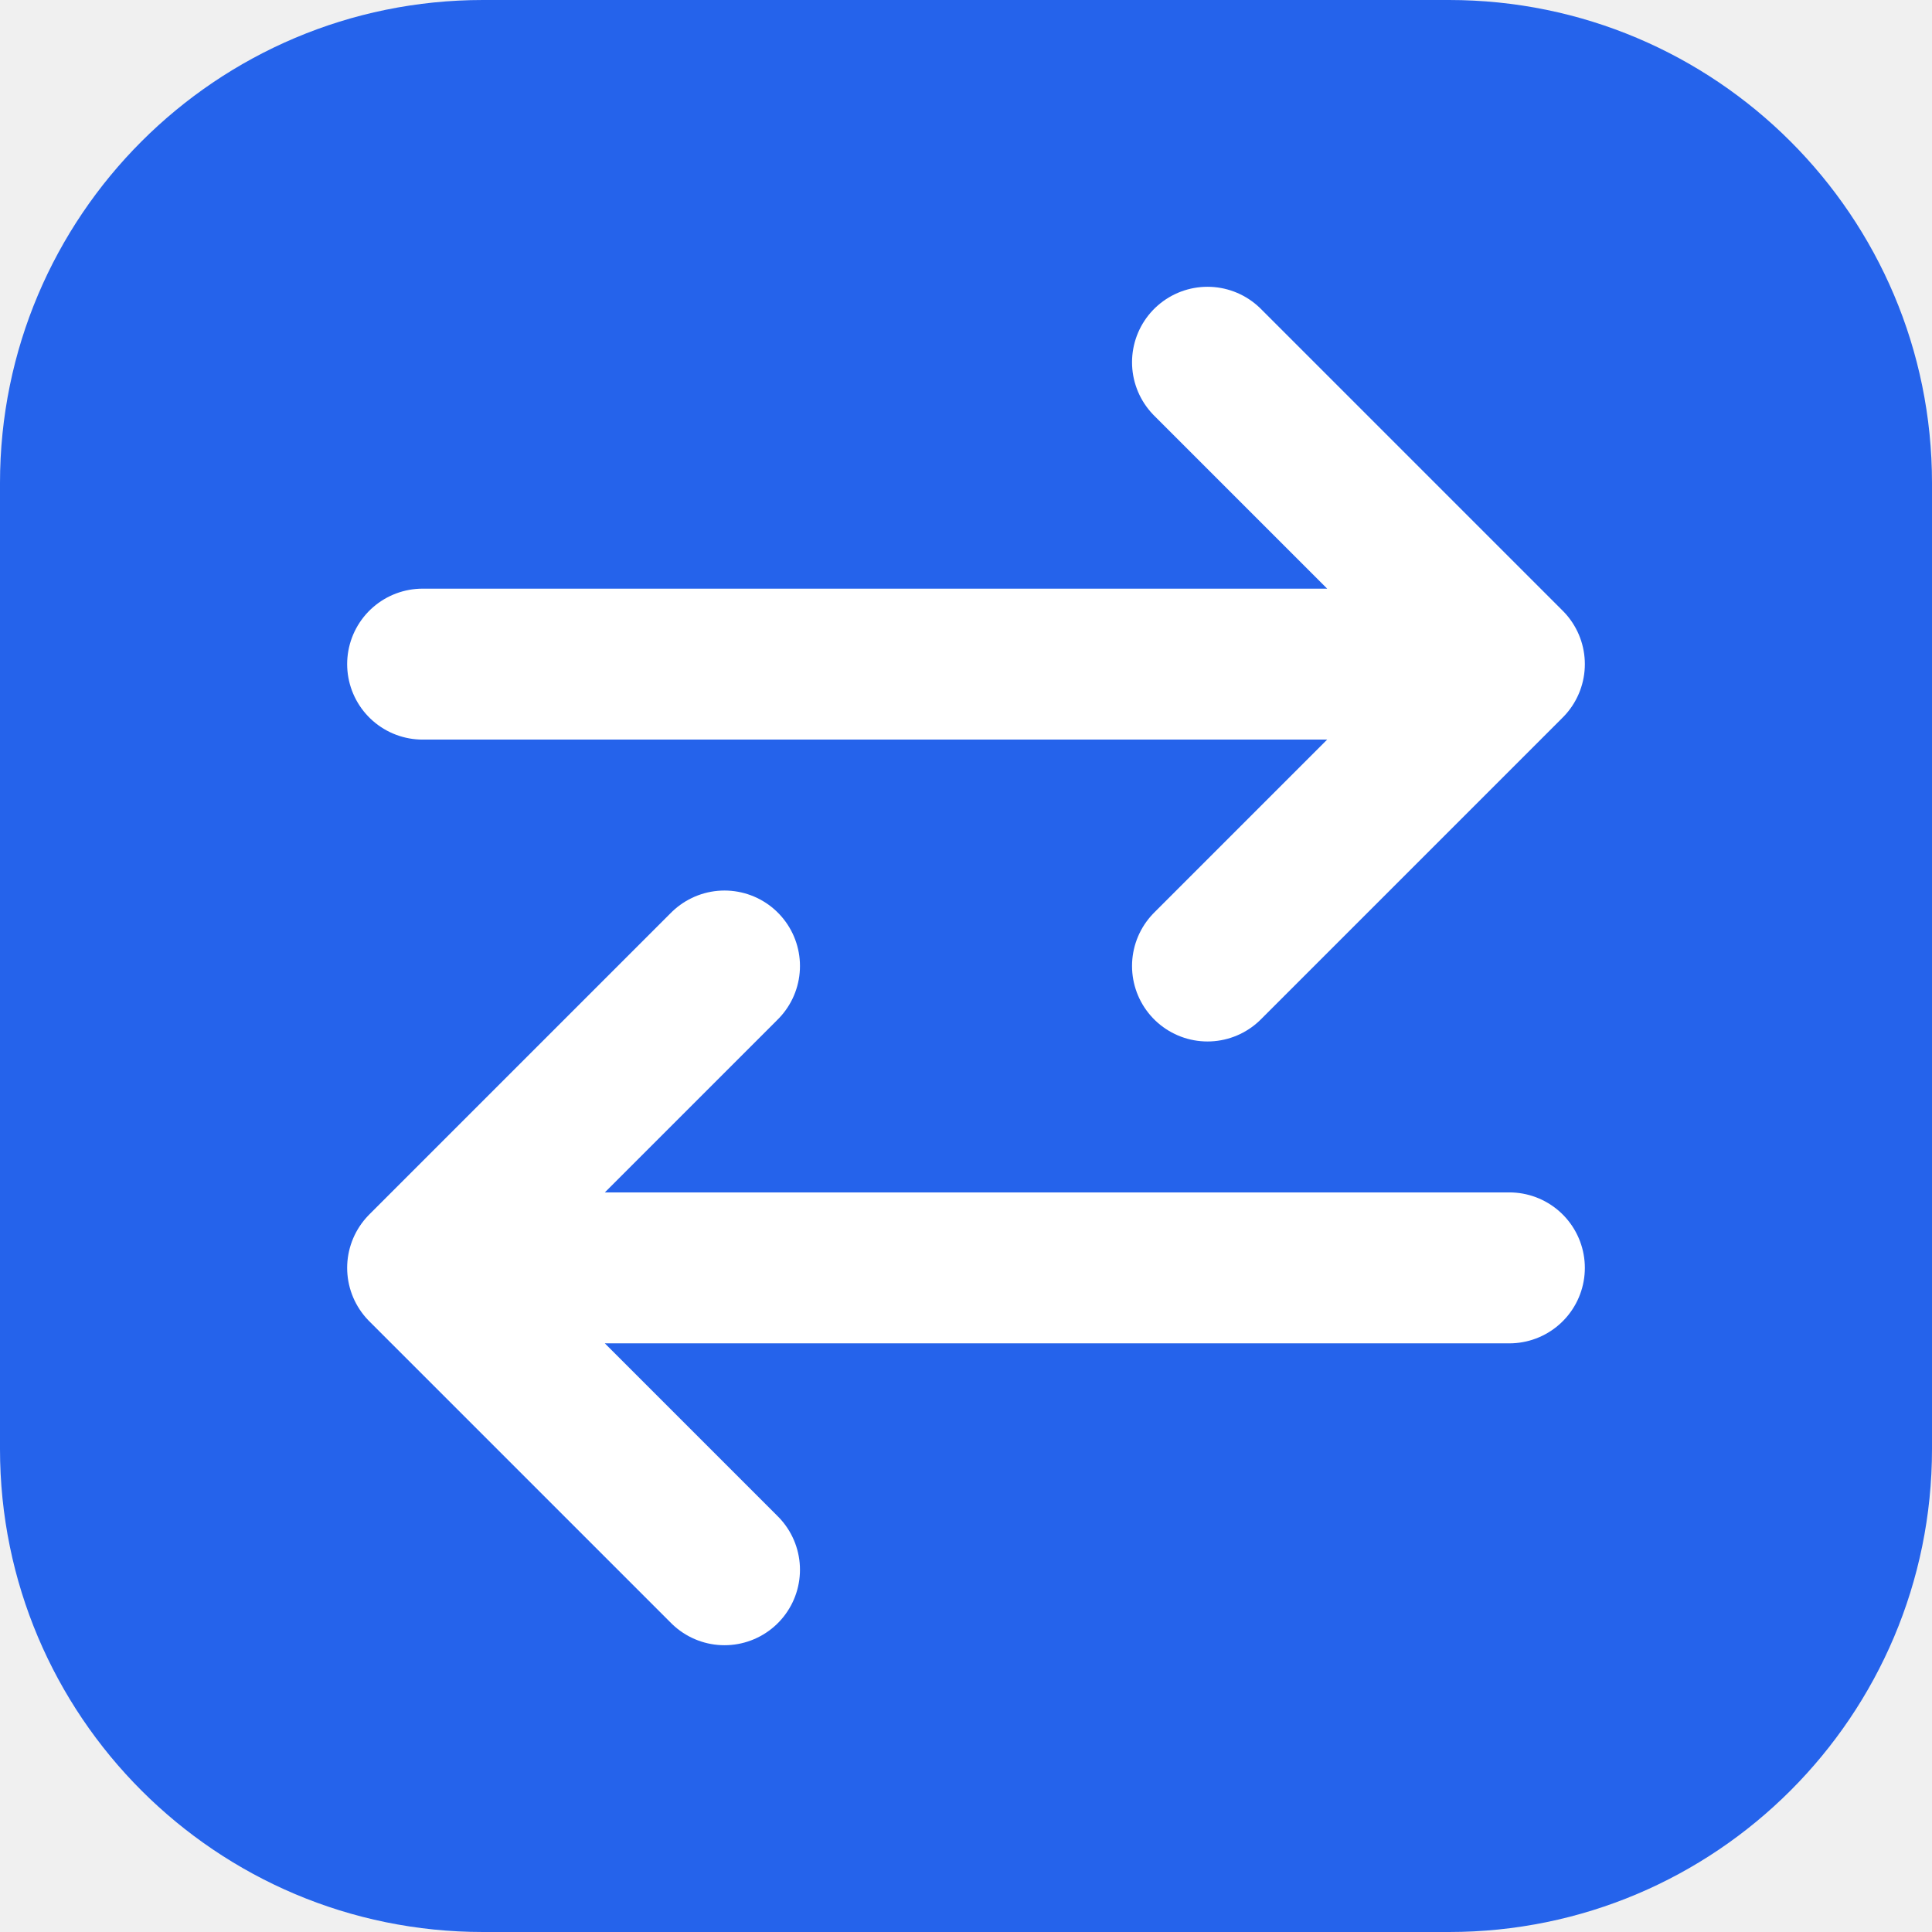
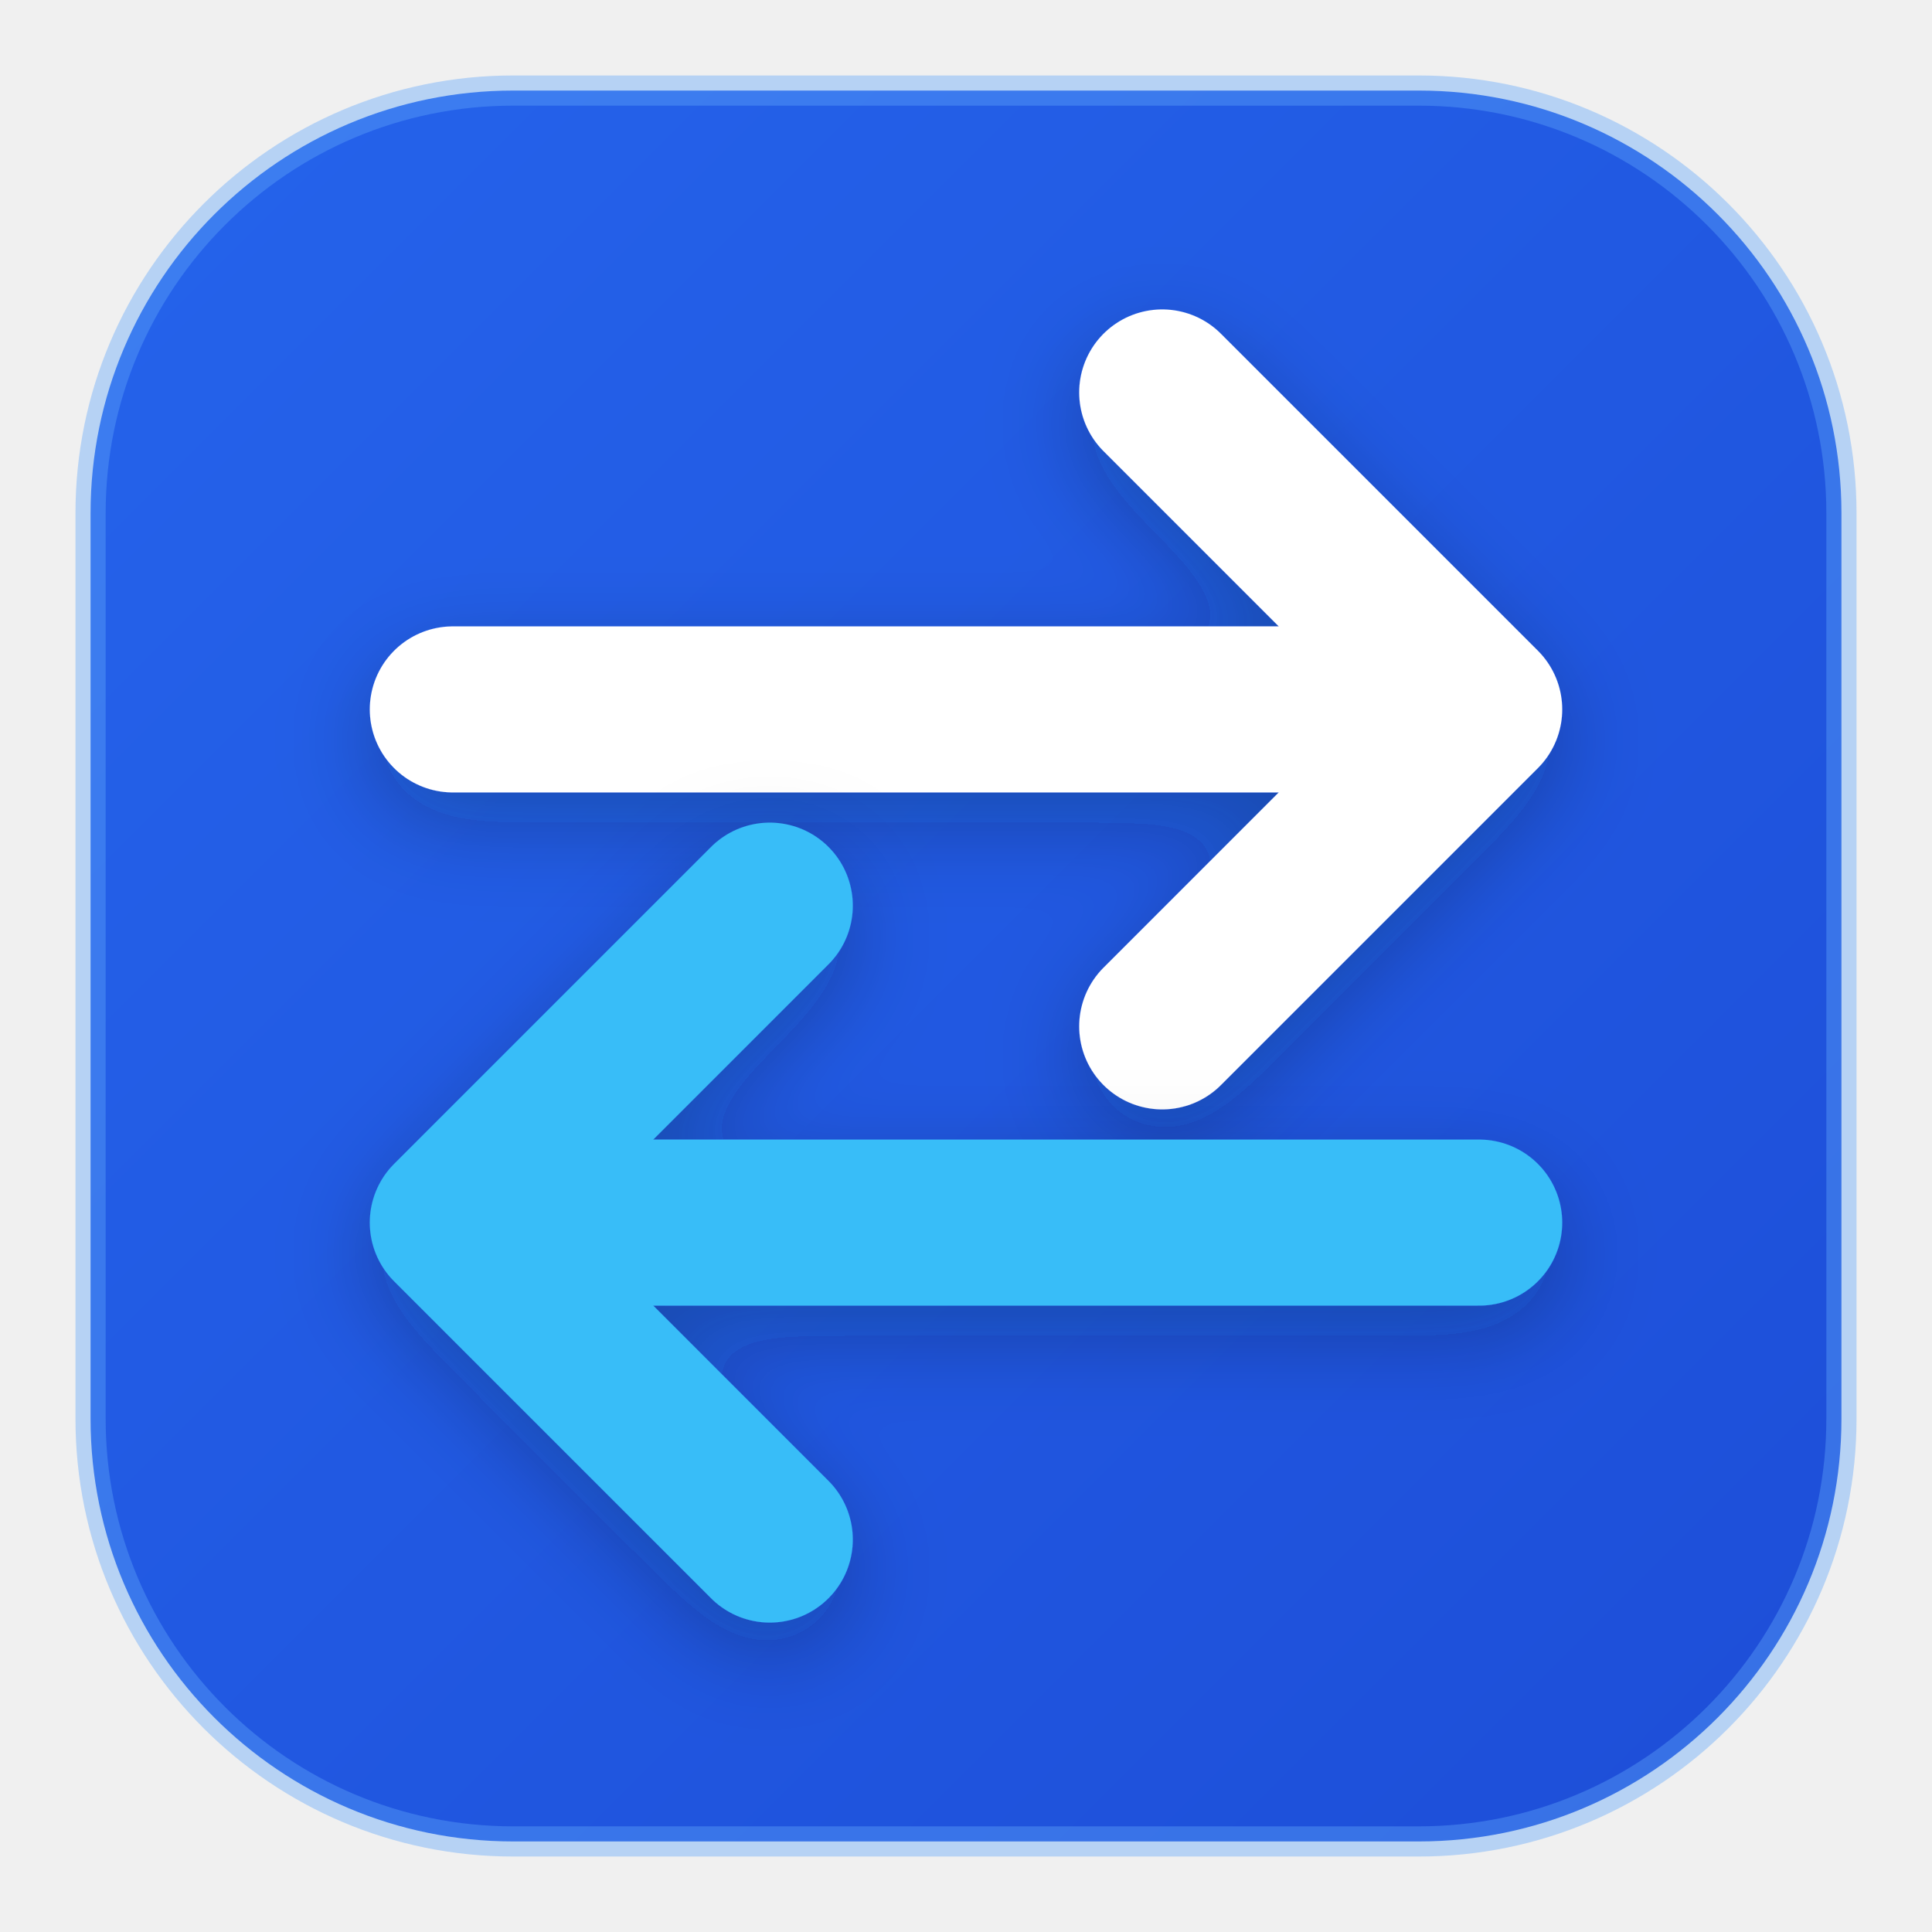
- <svg xmlns="http://www.w3.org/2000/svg" viewBox="0 0 32 32" fill="none">
-   <rect width="32" height="32" rx="8" fill="#2563EB" />
-   <path d="M7 11H25M25 11L20 6M25 11L20 16" stroke="white" stroke-width="2.5" stroke-linecap="round" stroke-linejoin="round" />
-   <path d="M25 21H7M7 21L12 16M7 21L12 26" stroke="white" stroke-width="2.5" stroke-linecap="round" stroke-linejoin="round" />
+ <svg xmlns="http://www.w3.org/2000/svg" viewBox="0 0 512 512" fill="none">
+   <defs>
+     <linearGradient id="hubGrad" x1="32" y1="32" x2="480" y2="480" gradientUnits="userSpaceOnUse">
+       <stop offset="0%" stop-color="#2563EB" />
+       <stop offset="100%" stop-color="#1D4ED8" />
+     </linearGradient>
+     <filter id="shadow" x="0" y="0" width="512" height="512" filterUnits="userSpaceOnUse">
+       <feDropShadow dx="0" dy="8" stdDeviation="12" flood-color="#0F172A" flood-opacity="0.25" />
+     </filter>
+   </defs>
+   <rect x="24" y="24" width="464" height="464" rx="112" fill="url(#hubGrad)" />
+   <rect x="24" y="24" width="464" height="464" rx="112" stroke="#60A5FA" stroke-width="8" stroke-opacity="0.4" />
+   <path d="M120 188H392M392 188L308 104M392 188L308 272" stroke="#FFFFFF" stroke-width="44" stroke-linecap="round" stroke-linejoin="round" filter="url(#shadow)" />
+   <path d="M392 324H120M120 324L204 240M120 324L204 408" stroke="#38BDF8" stroke-width="44" stroke-linecap="round" stroke-linejoin="round" filter="url(#shadow)" />
</svg>
